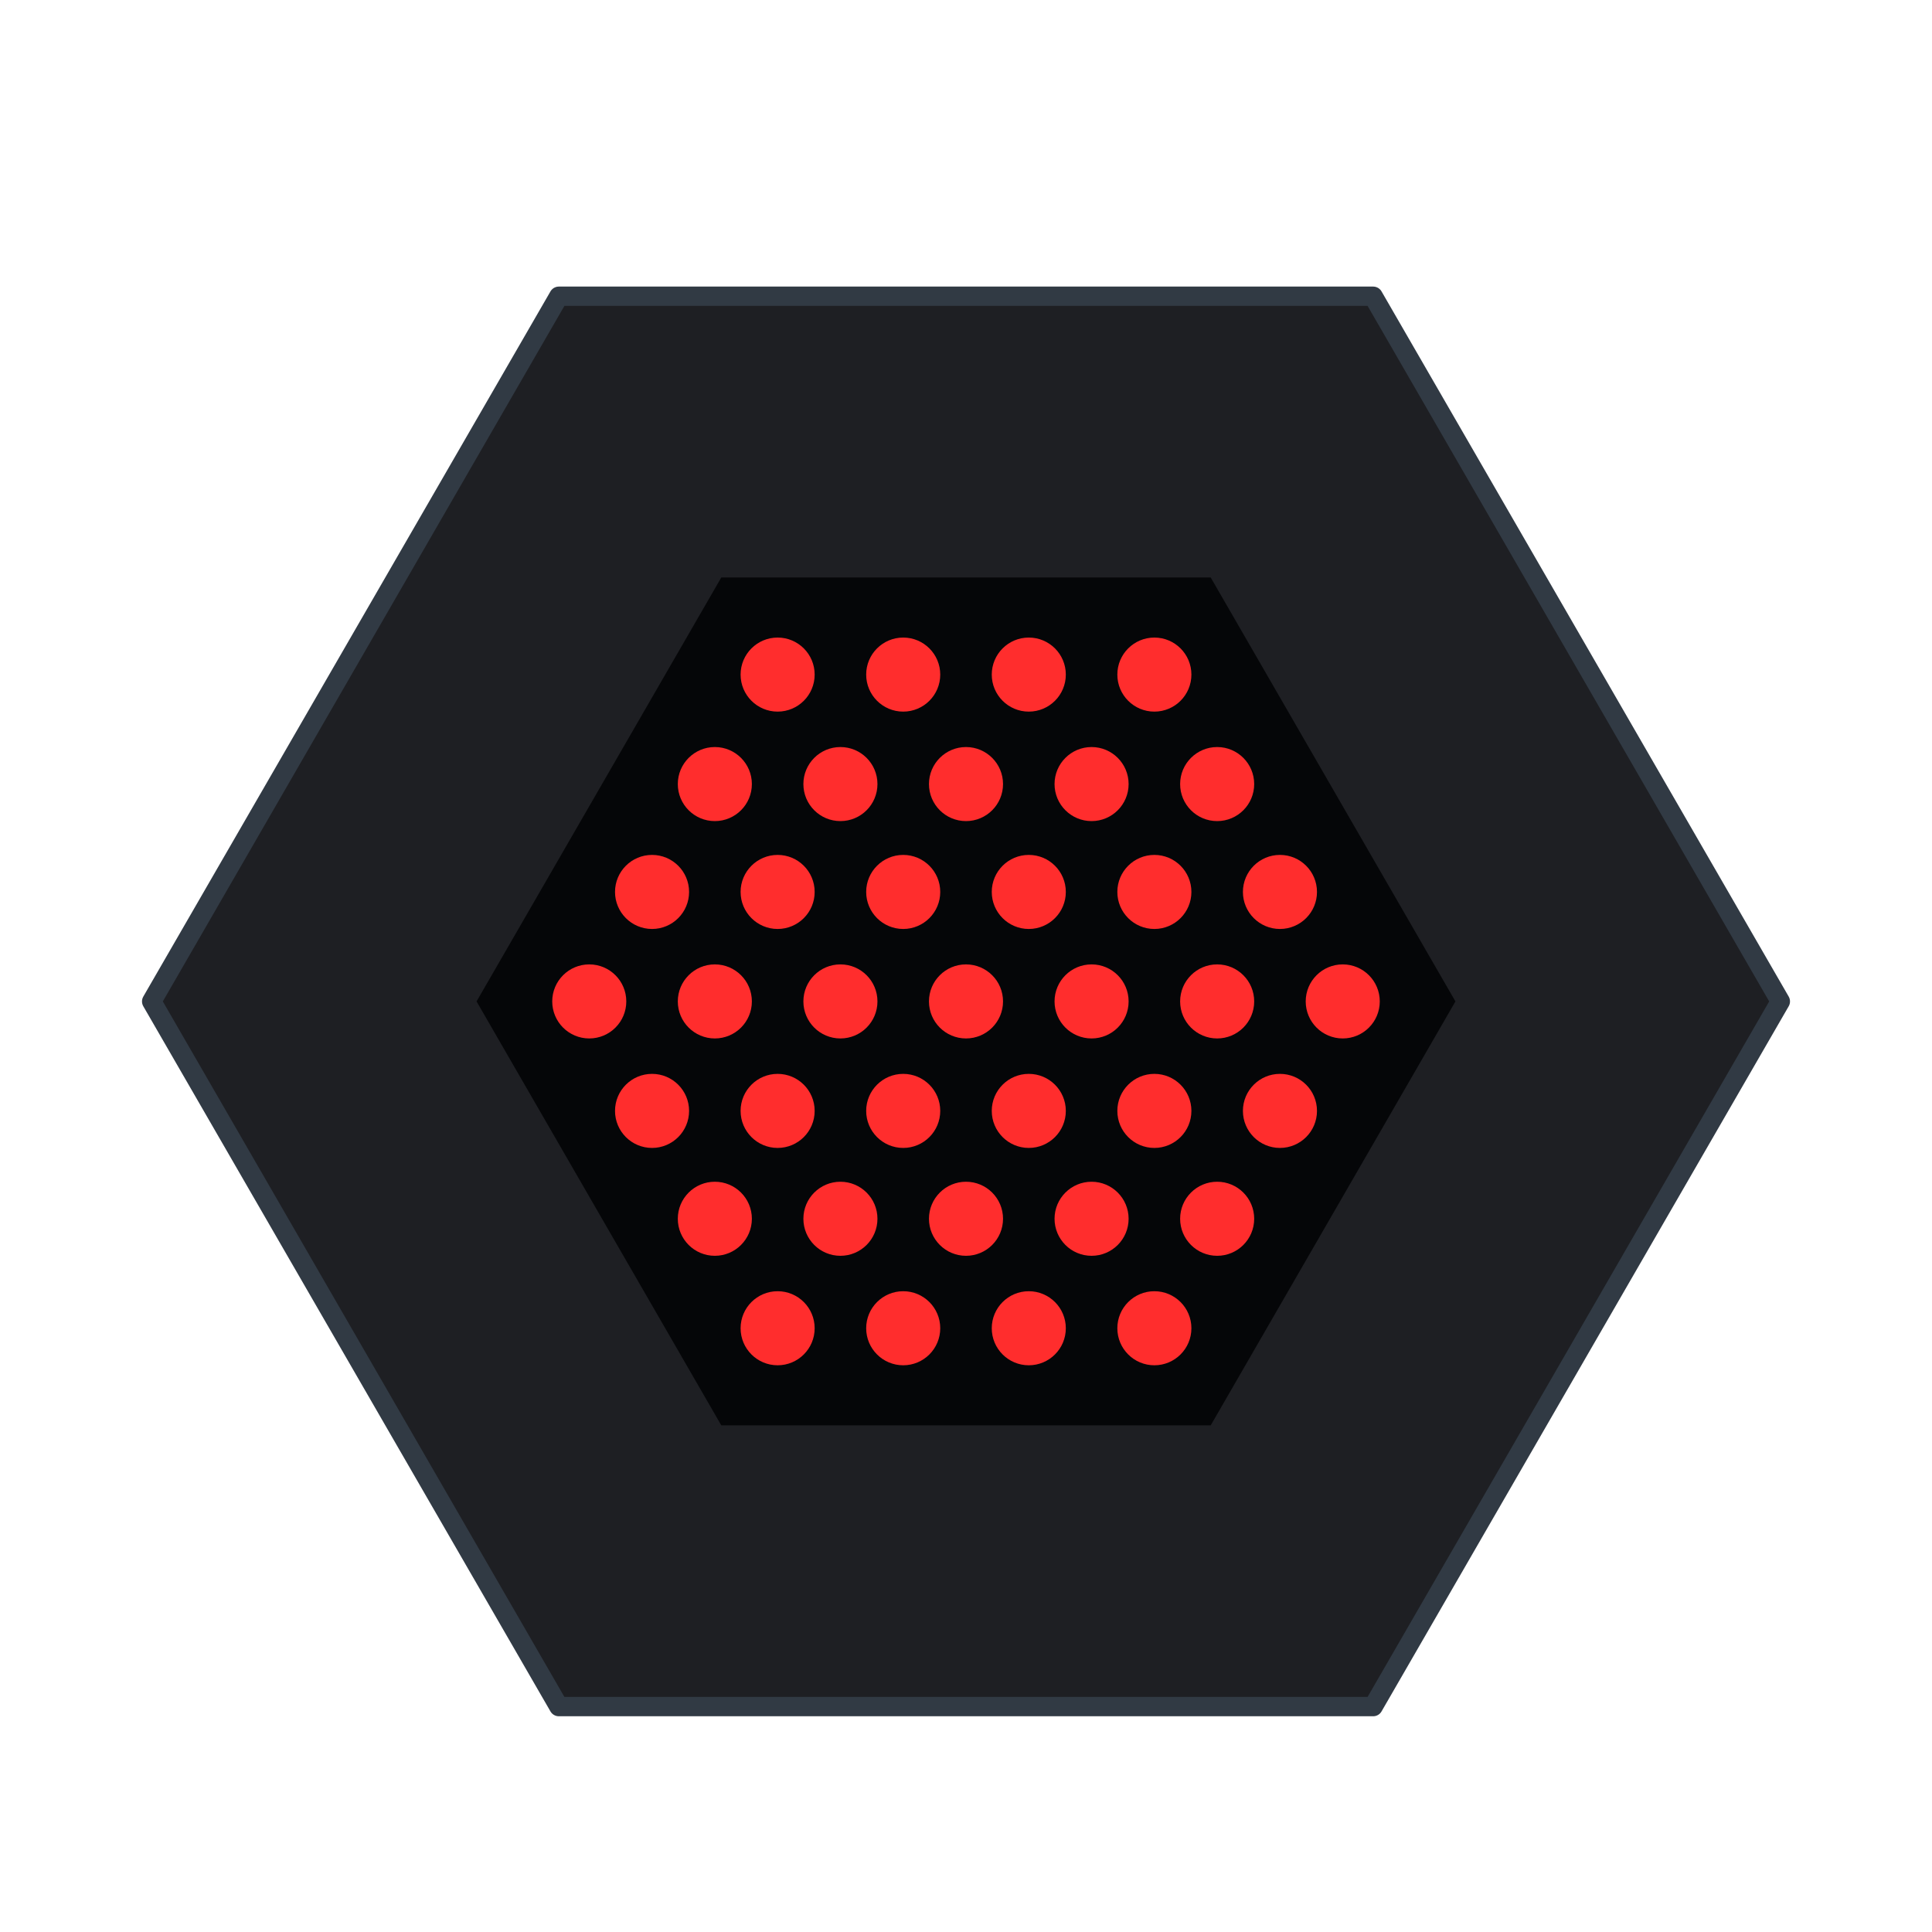
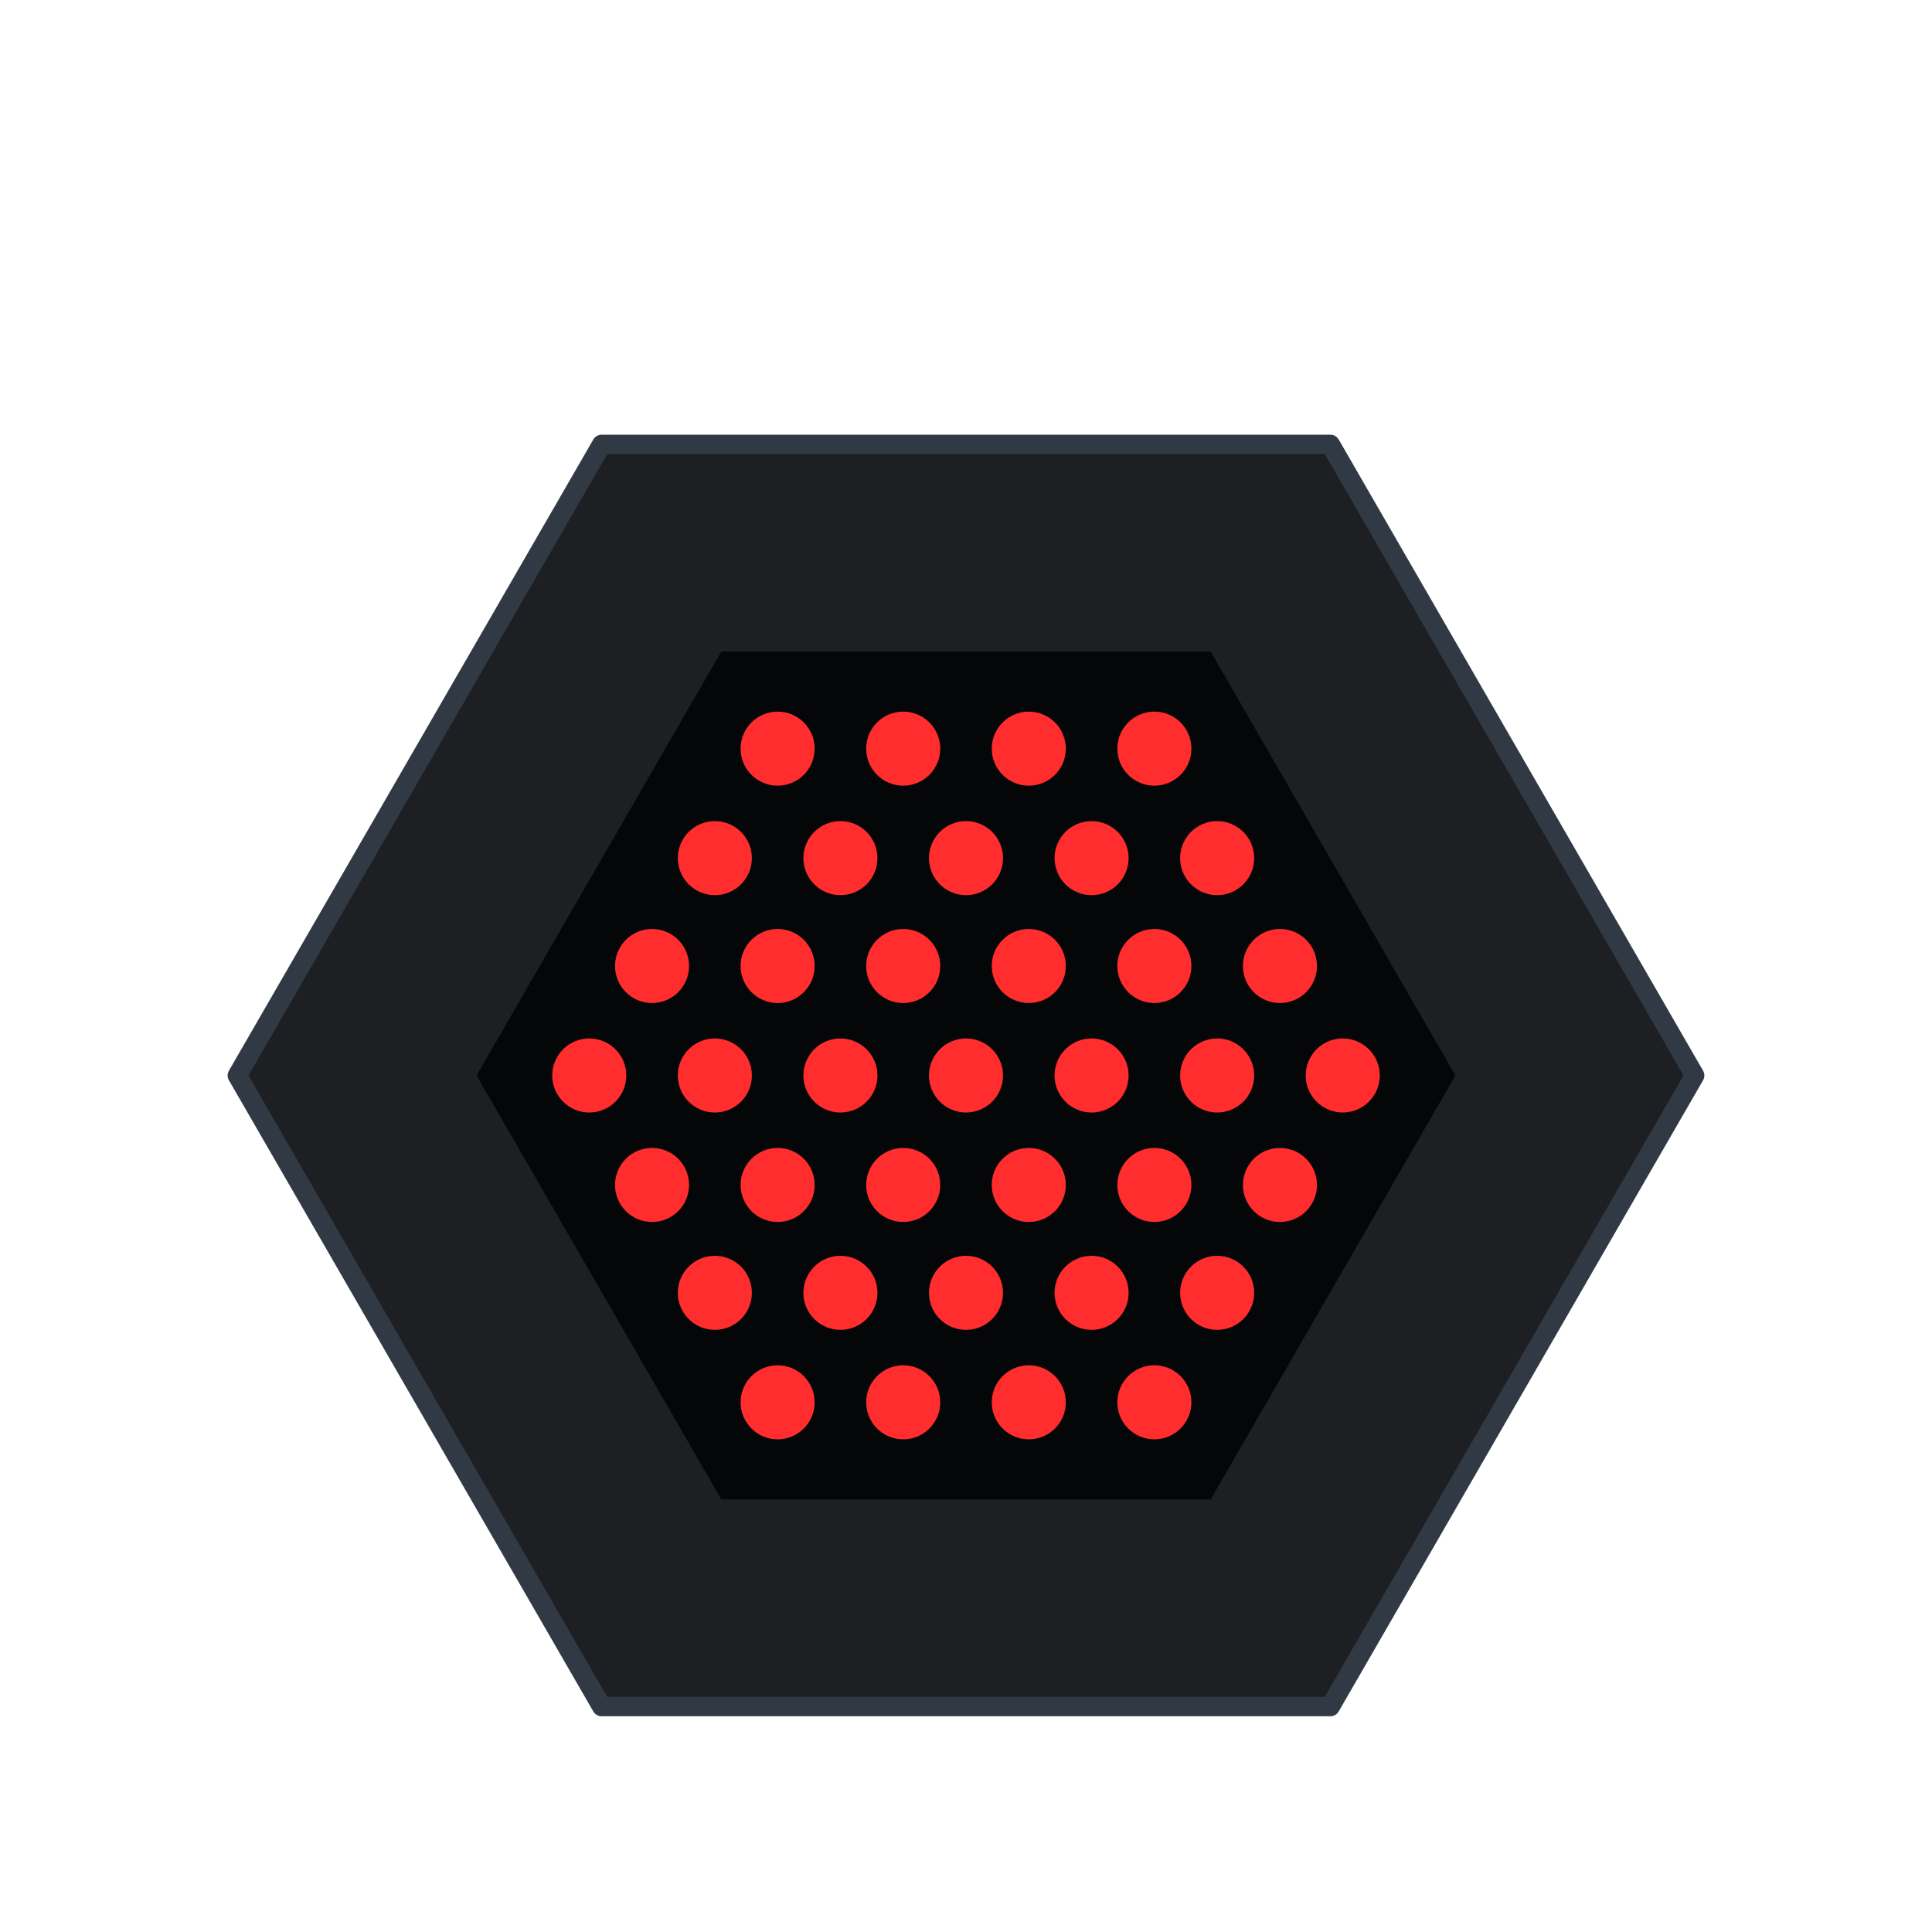
<svg xmlns="http://www.w3.org/2000/svg" viewBox="0 0 120 120">
-   <polygon points="110.58,62.20 85.29,106.00 34.71,106.00 9.42,62.20 34.71,18.40 85.29,18.40" fill="#1e1f23" stroke="#313a44" stroke-width="1.2" stroke-linejoin="round" />
-   <polygon points="90.40,62.20 75.20,88.53 44.80,88.53 29.60,62.20 44.80,35.87 75.20,35.87" fill="#050608" stroke-linejoin="round" />
-   <circle cx="48.3" cy="41.9" r="2.30" fill="#FF2D2D" />
-   <circle cx="56.1" cy="41.9" r="2.30" fill="#FF2D2D" />
-   <circle cx="63.9" cy="41.9" r="2.30" fill="#FF2D2D" />
-   <circle cx="71.7" cy="41.9" r="2.30" fill="#FF2D2D" />
-   <circle cx="44.4" cy="48.7" r="2.30" fill="#FF2D2D" />
-   <circle cx="52.2" cy="48.7" r="2.30" fill="#FF2D2D" />
-   <circle cx="60.0" cy="48.7" r="2.30" fill="#FF2D2D" />
-   <circle cx="67.8" cy="48.7" r="2.30" fill="#FF2D2D" />
-   <circle cx="75.6" cy="48.7" r="2.30" fill="#FF2D2D" />
-   <circle cx="40.5" cy="55.4" r="2.30" fill="#FF2D2D" />
-   <circle cx="48.3" cy="55.4" r="2.30" fill="#FF2D2D" />
-   <circle cx="56.1" cy="55.4" r="2.30" fill="#FF2D2D" />
-   <circle cx="63.9" cy="55.4" r="2.30" fill="#FF2D2D" />
-   <circle cx="71.7" cy="55.4" r="2.30" fill="#FF2D2D" />
-   <circle cx="79.5" cy="55.4" r="2.30" fill="#FF2D2D" />
-   <circle cx="36.6" cy="62.2" r="2.30" fill="#FF2D2D" />
-   <circle cx="44.4" cy="62.2" r="2.30" fill="#FF2D2D" />
-   <circle cx="52.2" cy="62.2" r="2.30" fill="#FF2D2D" />
-   <circle cx="60.0" cy="62.2" r="2.30" fill="#FF2D2D" />
-   <circle cx="67.8" cy="62.2" r="2.30" fill="#FF2D2D" />
-   <circle cx="75.6" cy="62.2" r="2.30" fill="#FF2D2D" />
-   <circle cx="83.4" cy="62.2" r="2.30" fill="#FF2D2D" />
-   <circle cx="40.5" cy="69.0" r="2.30" fill="#FF2D2D" />
-   <circle cx="48.3" cy="69.0" r="2.30" fill="#FF2D2D" />
-   <circle cx="56.1" cy="69.0" r="2.30" fill="#FF2D2D" />
-   <circle cx="63.9" cy="69.0" r="2.30" fill="#FF2D2D" />
-   <circle cx="71.7" cy="69.0" r="2.30" fill="#FF2D2D" />
-   <circle cx="79.5" cy="69.0" r="2.30" fill="#FF2D2D" />
-   <circle cx="44.4" cy="75.7" r="2.30" fill="#FF2D2D" />
-   <circle cx="52.2" cy="75.7" r="2.30" fill="#FF2D2D" />
-   <circle cx="60.0" cy="75.7" r="2.30" fill="#FF2D2D" />
-   <circle cx="67.8" cy="75.7" r="2.30" fill="#FF2D2D" />
-   <circle cx="75.6" cy="75.7" r="2.30" fill="#FF2D2D" />
-   <circle cx="48.3" cy="82.5" r="2.30" fill="#FF2D2D" />
-   <circle cx="56.1" cy="82.5" r="2.30" fill="#FF2D2D" />
-   <circle cx="63.9" cy="82.5" r="2.30" fill="#FF2D2D" />
-   <circle cx="71.7" cy="82.5" r="2.30" fill="#FF2D2D" />
+   <polygon points="105.26,66.80 82.63,106.00 37.37,106.00 14.74,66.80 37.37,27.60 82.63,27.60" fill="#1e1f23" stroke="#313a44" stroke-width="1.2" stroke-linejoin="round" />
+   <polygon points="90.40,66.80 75.20,93.13 44.80,93.13 29.60,66.80 44.80,40.47 75.20,40.47" fill="#050608" stroke-linejoin="round" />
+   <circle cx="48.3" cy="46.5" r="2.30" fill="#FF2D2D" />
+   <circle cx="56.1" cy="46.5" r="2.30" fill="#FF2D2D" />
+   <circle cx="63.9" cy="46.5" r="2.30" fill="#FF2D2D" />
+   <circle cx="71.7" cy="46.5" r="2.30" fill="#FF2D2D" />
+   <circle cx="44.4" cy="53.3" r="2.30" fill="#FF2D2D" />
+   <circle cx="52.2" cy="53.3" r="2.30" fill="#FF2D2D" />
+   <circle cx="60.0" cy="53.3" r="2.30" fill="#FF2D2D" />
+   <circle cx="67.8" cy="53.3" r="2.30" fill="#FF2D2D" />
+   <circle cx="75.6" cy="53.3" r="2.30" fill="#FF2D2D" />
+   <circle cx="40.5" cy="60.0" r="2.30" fill="#FF2D2D" />
+   <circle cx="48.3" cy="60.0" r="2.30" fill="#FF2D2D" />
+   <circle cx="56.1" cy="60.0" r="2.30" fill="#FF2D2D" />
+   <circle cx="63.9" cy="60.0" r="2.30" fill="#FF2D2D" />
+   <circle cx="71.7" cy="60.0" r="2.30" fill="#FF2D2D" />
+   <circle cx="79.5" cy="60.0" r="2.30" fill="#FF2D2D" />
+   <circle cx="36.6" cy="66.8" r="2.30" fill="#FF2D2D" />
+   <circle cx="44.4" cy="66.8" r="2.30" fill="#FF2D2D" />
+   <circle cx="52.2" cy="66.8" r="2.30" fill="#FF2D2D" />
+   <circle cx="60.0" cy="66.8" r="2.30" fill="#FF2D2D" />
+   <circle cx="67.8" cy="66.8" r="2.30" fill="#FF2D2D" />
+   <circle cx="75.6" cy="66.8" r="2.30" fill="#FF2D2D" />
+   <circle cx="83.4" cy="66.8" r="2.30" fill="#FF2D2D" />
+   <circle cx="40.5" cy="73.6" r="2.30" fill="#FF2D2D" />
+   <circle cx="48.3" cy="73.6" r="2.30" fill="#FF2D2D" />
+   <circle cx="56.1" cy="73.6" r="2.30" fill="#FF2D2D" />
+   <circle cx="63.9" cy="73.6" r="2.30" fill="#FF2D2D" />
+   <circle cx="71.7" cy="73.6" r="2.30" fill="#FF2D2D" />
+   <circle cx="79.5" cy="73.6" r="2.30" fill="#FF2D2D" />
+   <circle cx="44.4" cy="80.3" r="2.30" fill="#FF2D2D" />
+   <circle cx="52.2" cy="80.3" r="2.30" fill="#FF2D2D" />
+   <circle cx="60.0" cy="80.3" r="2.30" fill="#FF2D2D" />
+   <circle cx="67.8" cy="80.3" r="2.30" fill="#FF2D2D" />
+   <circle cx="75.6" cy="80.3" r="2.30" fill="#FF2D2D" />
+   <circle cx="48.3" cy="87.1" r="2.30" fill="#FF2D2D" />
+   <circle cx="56.1" cy="87.1" r="2.30" fill="#FF2D2D" />
+   <circle cx="63.9" cy="87.1" r="2.30" fill="#FF2D2D" />
+   <circle cx="71.7" cy="87.1" r="2.30" fill="#FF2D2D" />
</svg>
